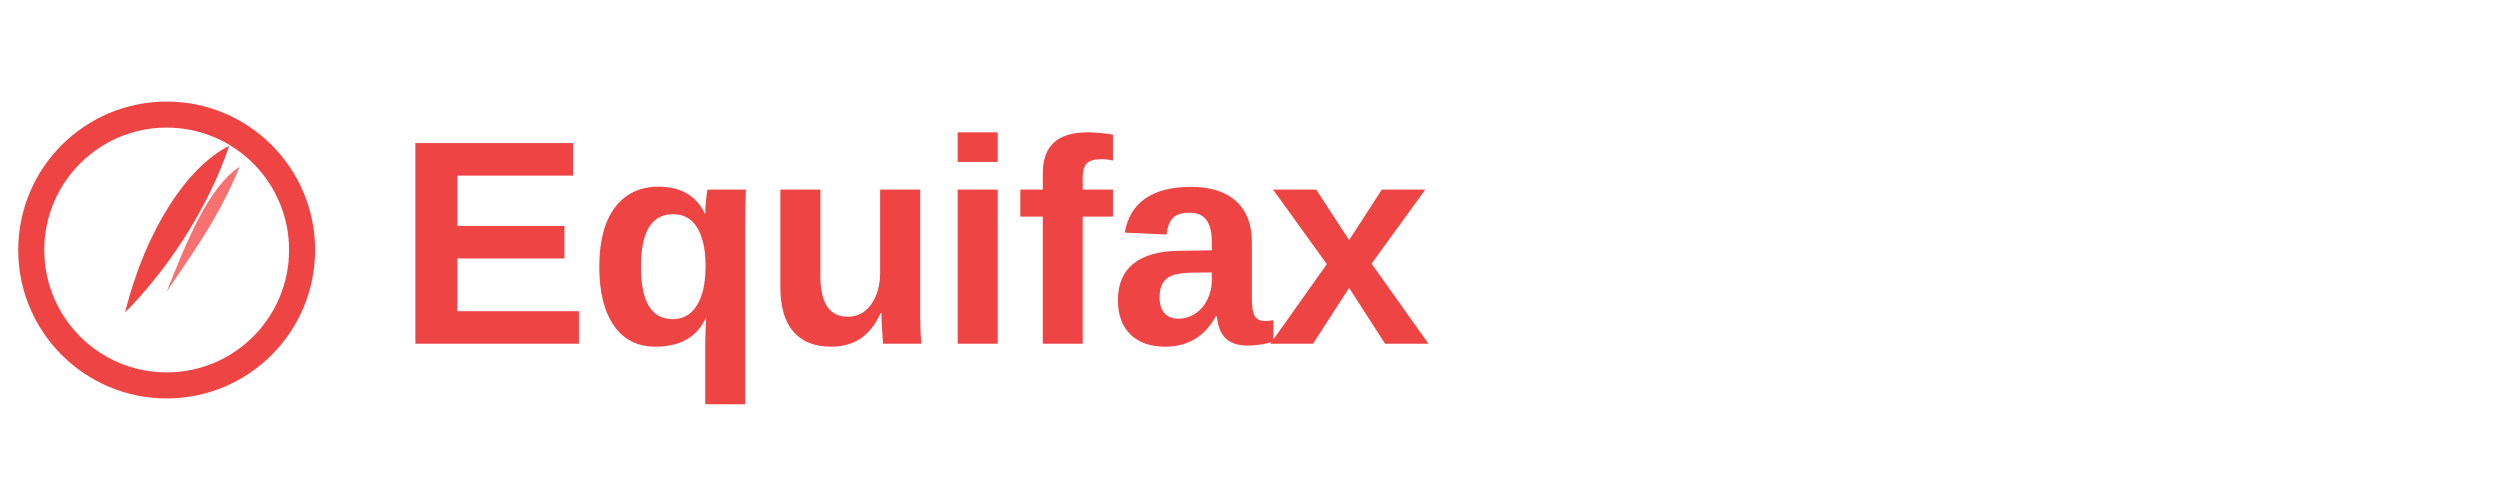
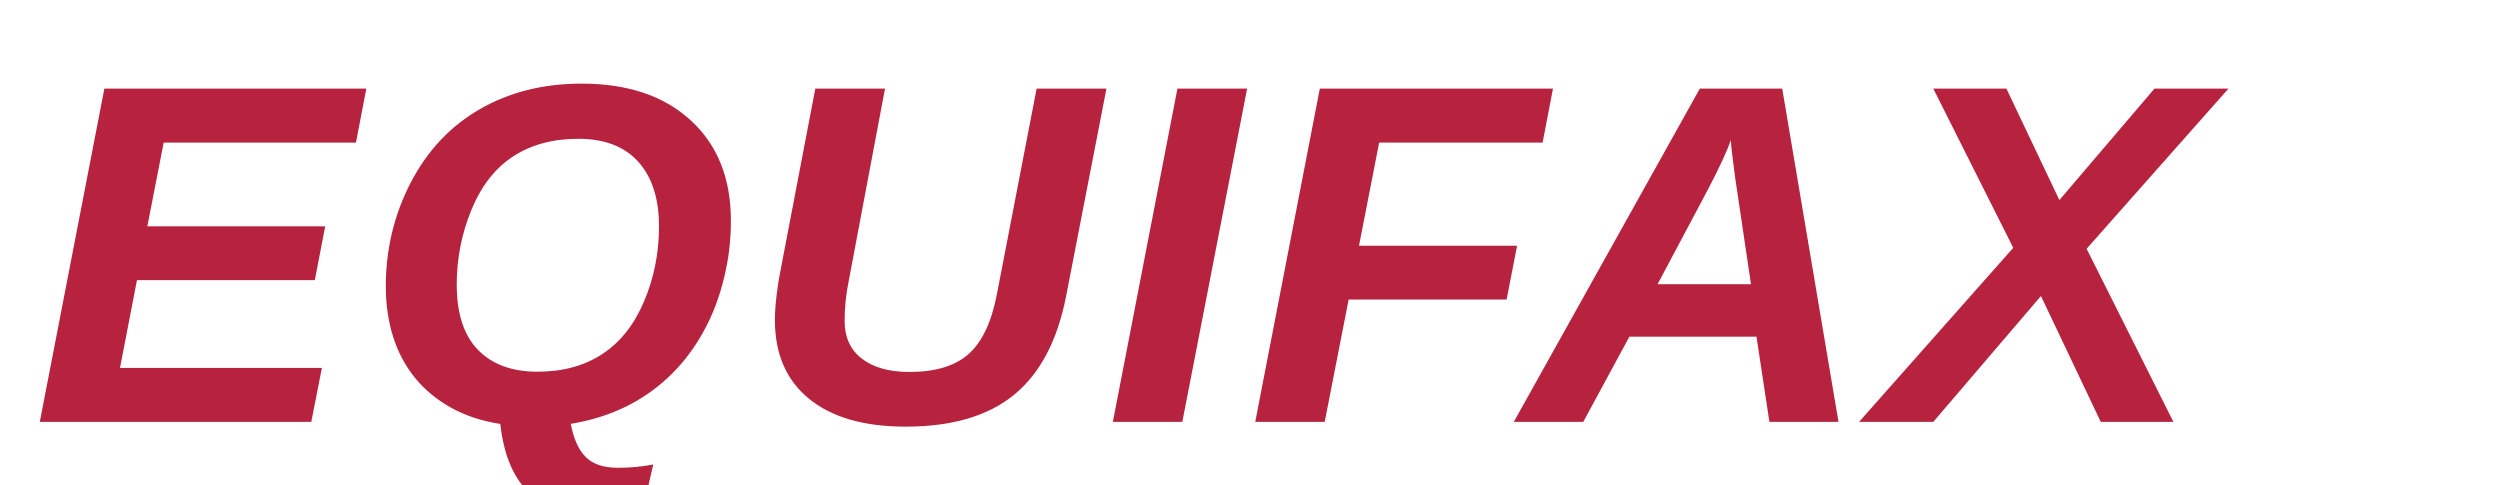
- <svg xmlns="http://www.w3.org/2000/svg" viewBox="0 0 240 48">
-   <g transform="translate(16, 24)">
-     <circle cx="0" cy="0" r="13" fill="none" stroke="#EF4444" stroke-width="2.5" />
-     <path d="M-4 6 C-2 -2, 2 -8, 6 -10 C4 -4, 0 2, -4 6Z" fill="#EF4444" />
-     <path d="M0 4 C2 -1, 4 -6, 7 -8 C5 -3, 2 1, 0 4Z" fill="#F87171" />
-   </g>
-   <text x="38" y="33" font-family="'Segoe UI', Arial, Helvetica, sans-serif" font-weight="700" font-size="28" fill="#EF4444" letter-spacing="-0.3">
-     Equifax
-   </text>
+ <svg xmlns="http://www.w3.org/2000/svg" viewBox="0 0 320 62">
+   <text x="4" y="54" font-family="'Arial Black', 'Segoe UI Black', Arial, sans-serif" font-weight="900" font-style="italic" font-size="62" fill="#B7233F" letter-spacing="1">EQUIFAX</text>
</svg>
